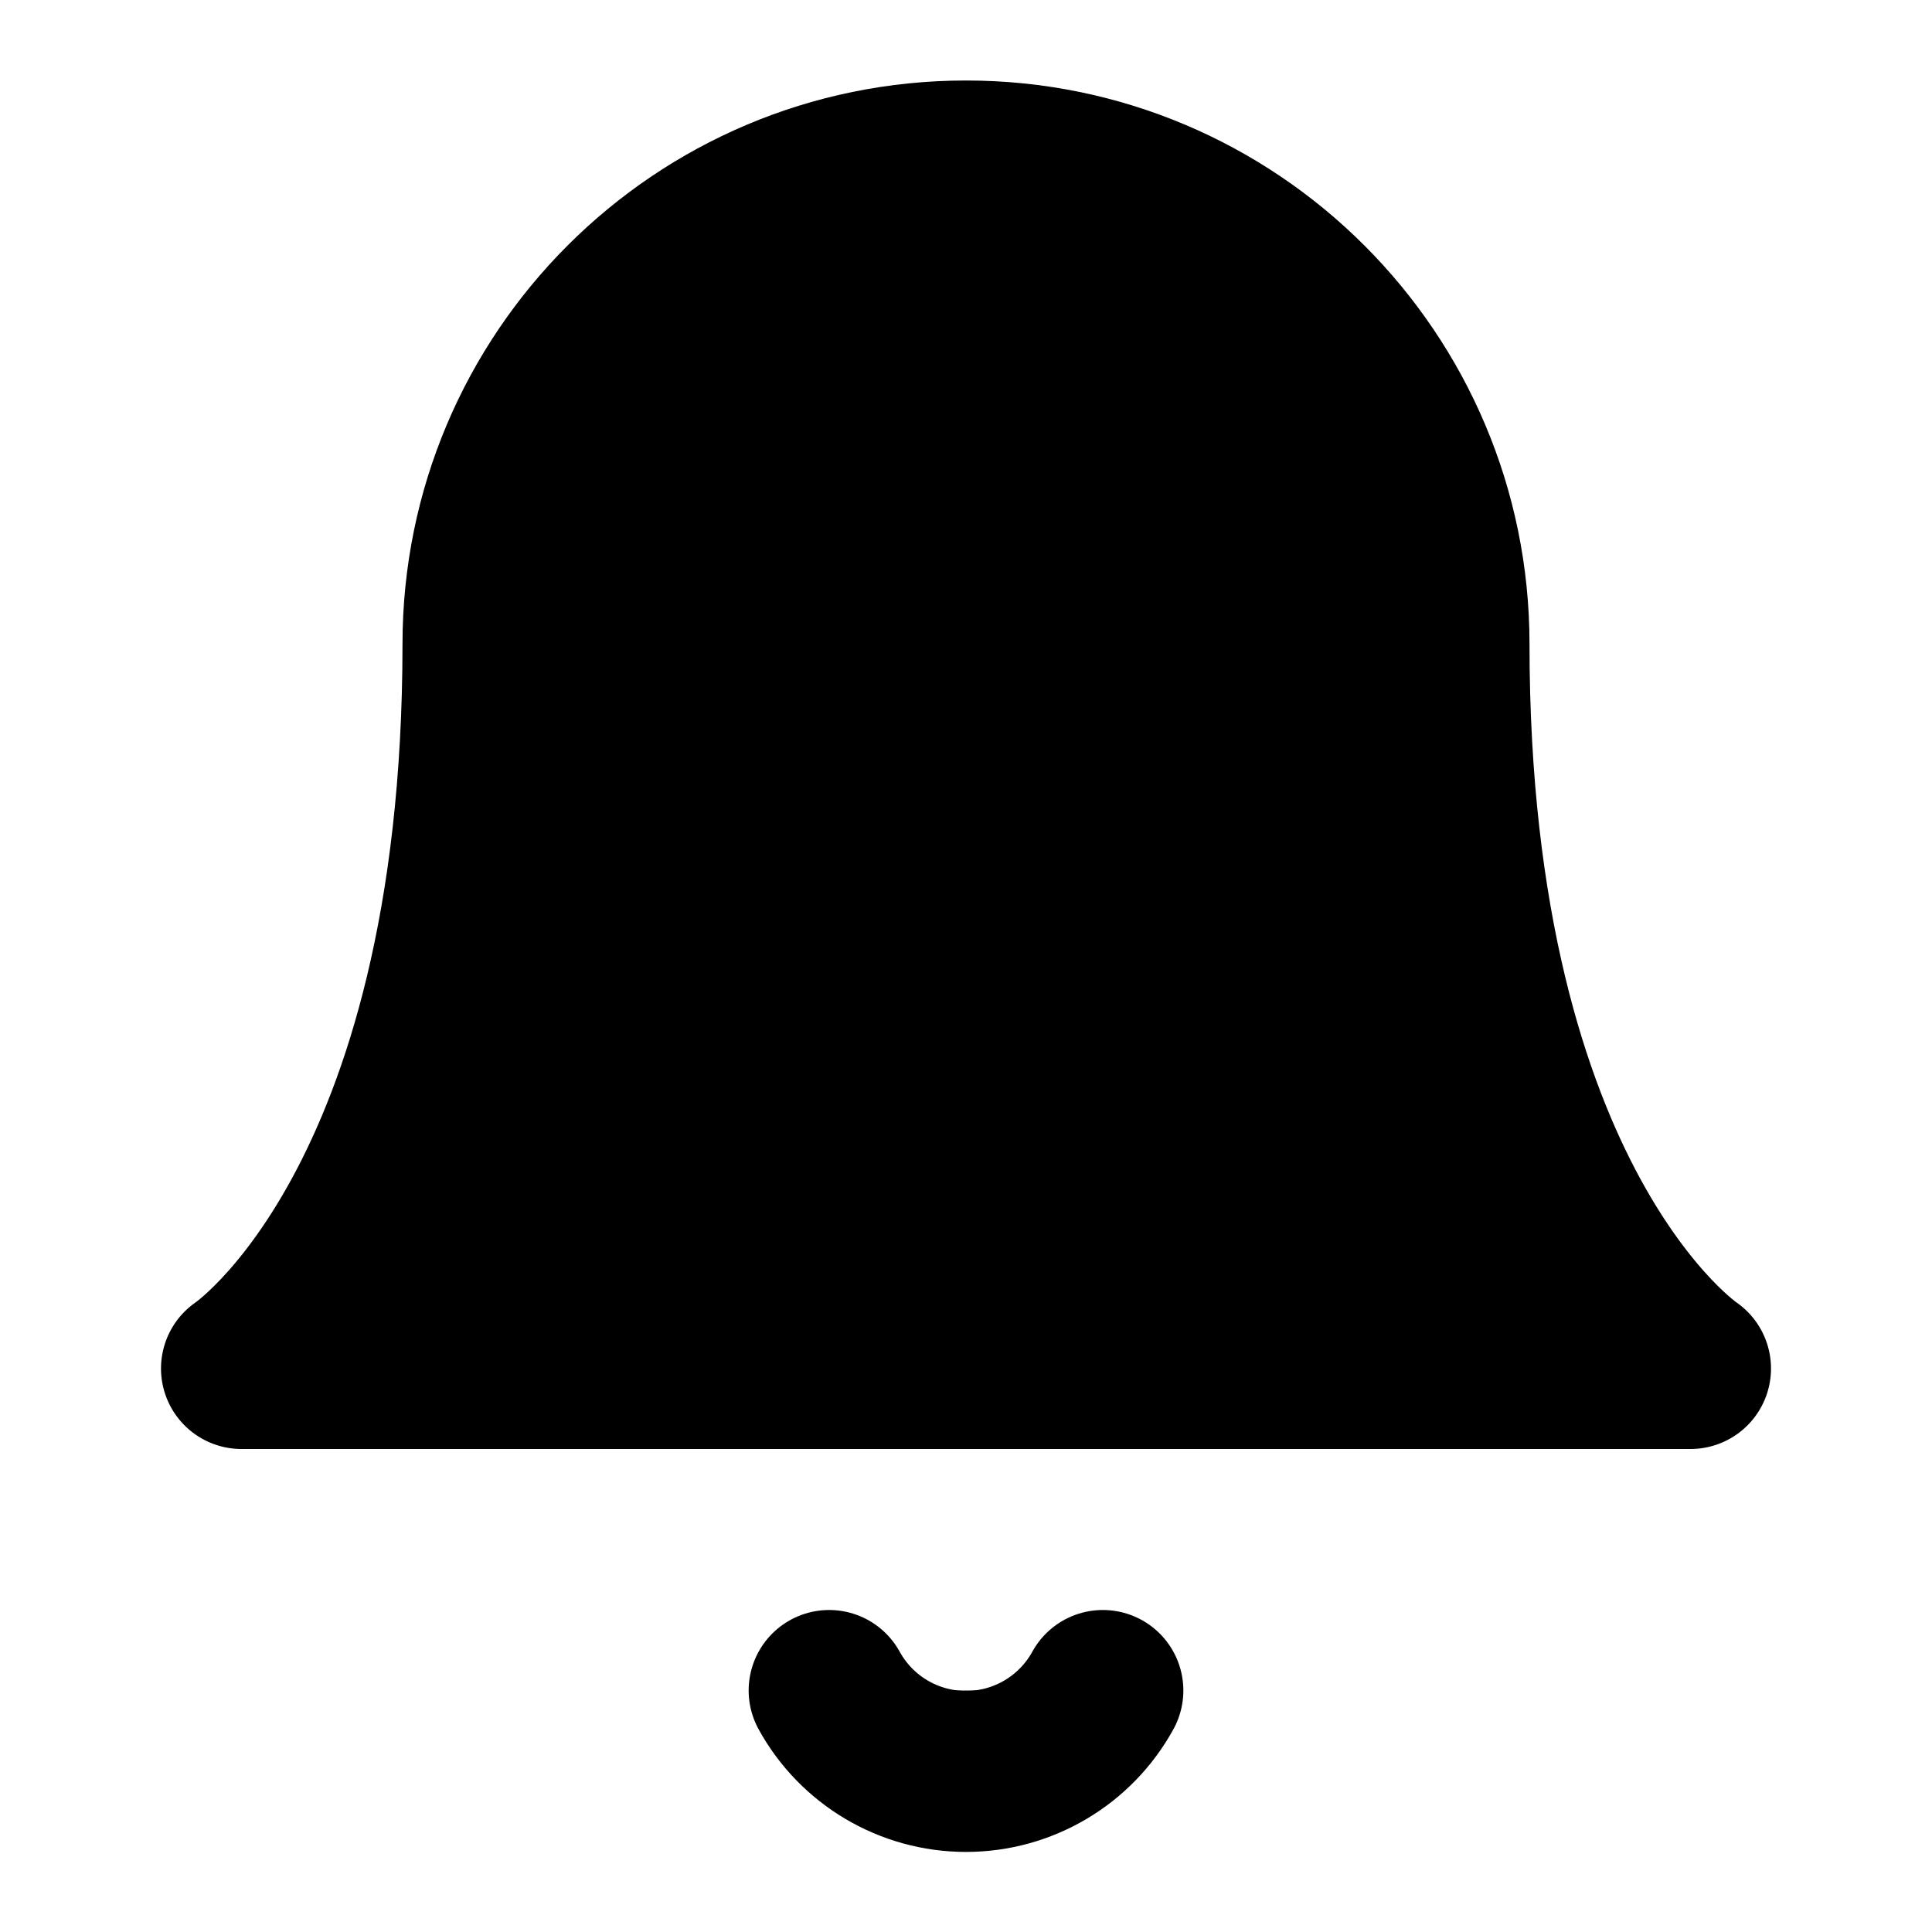
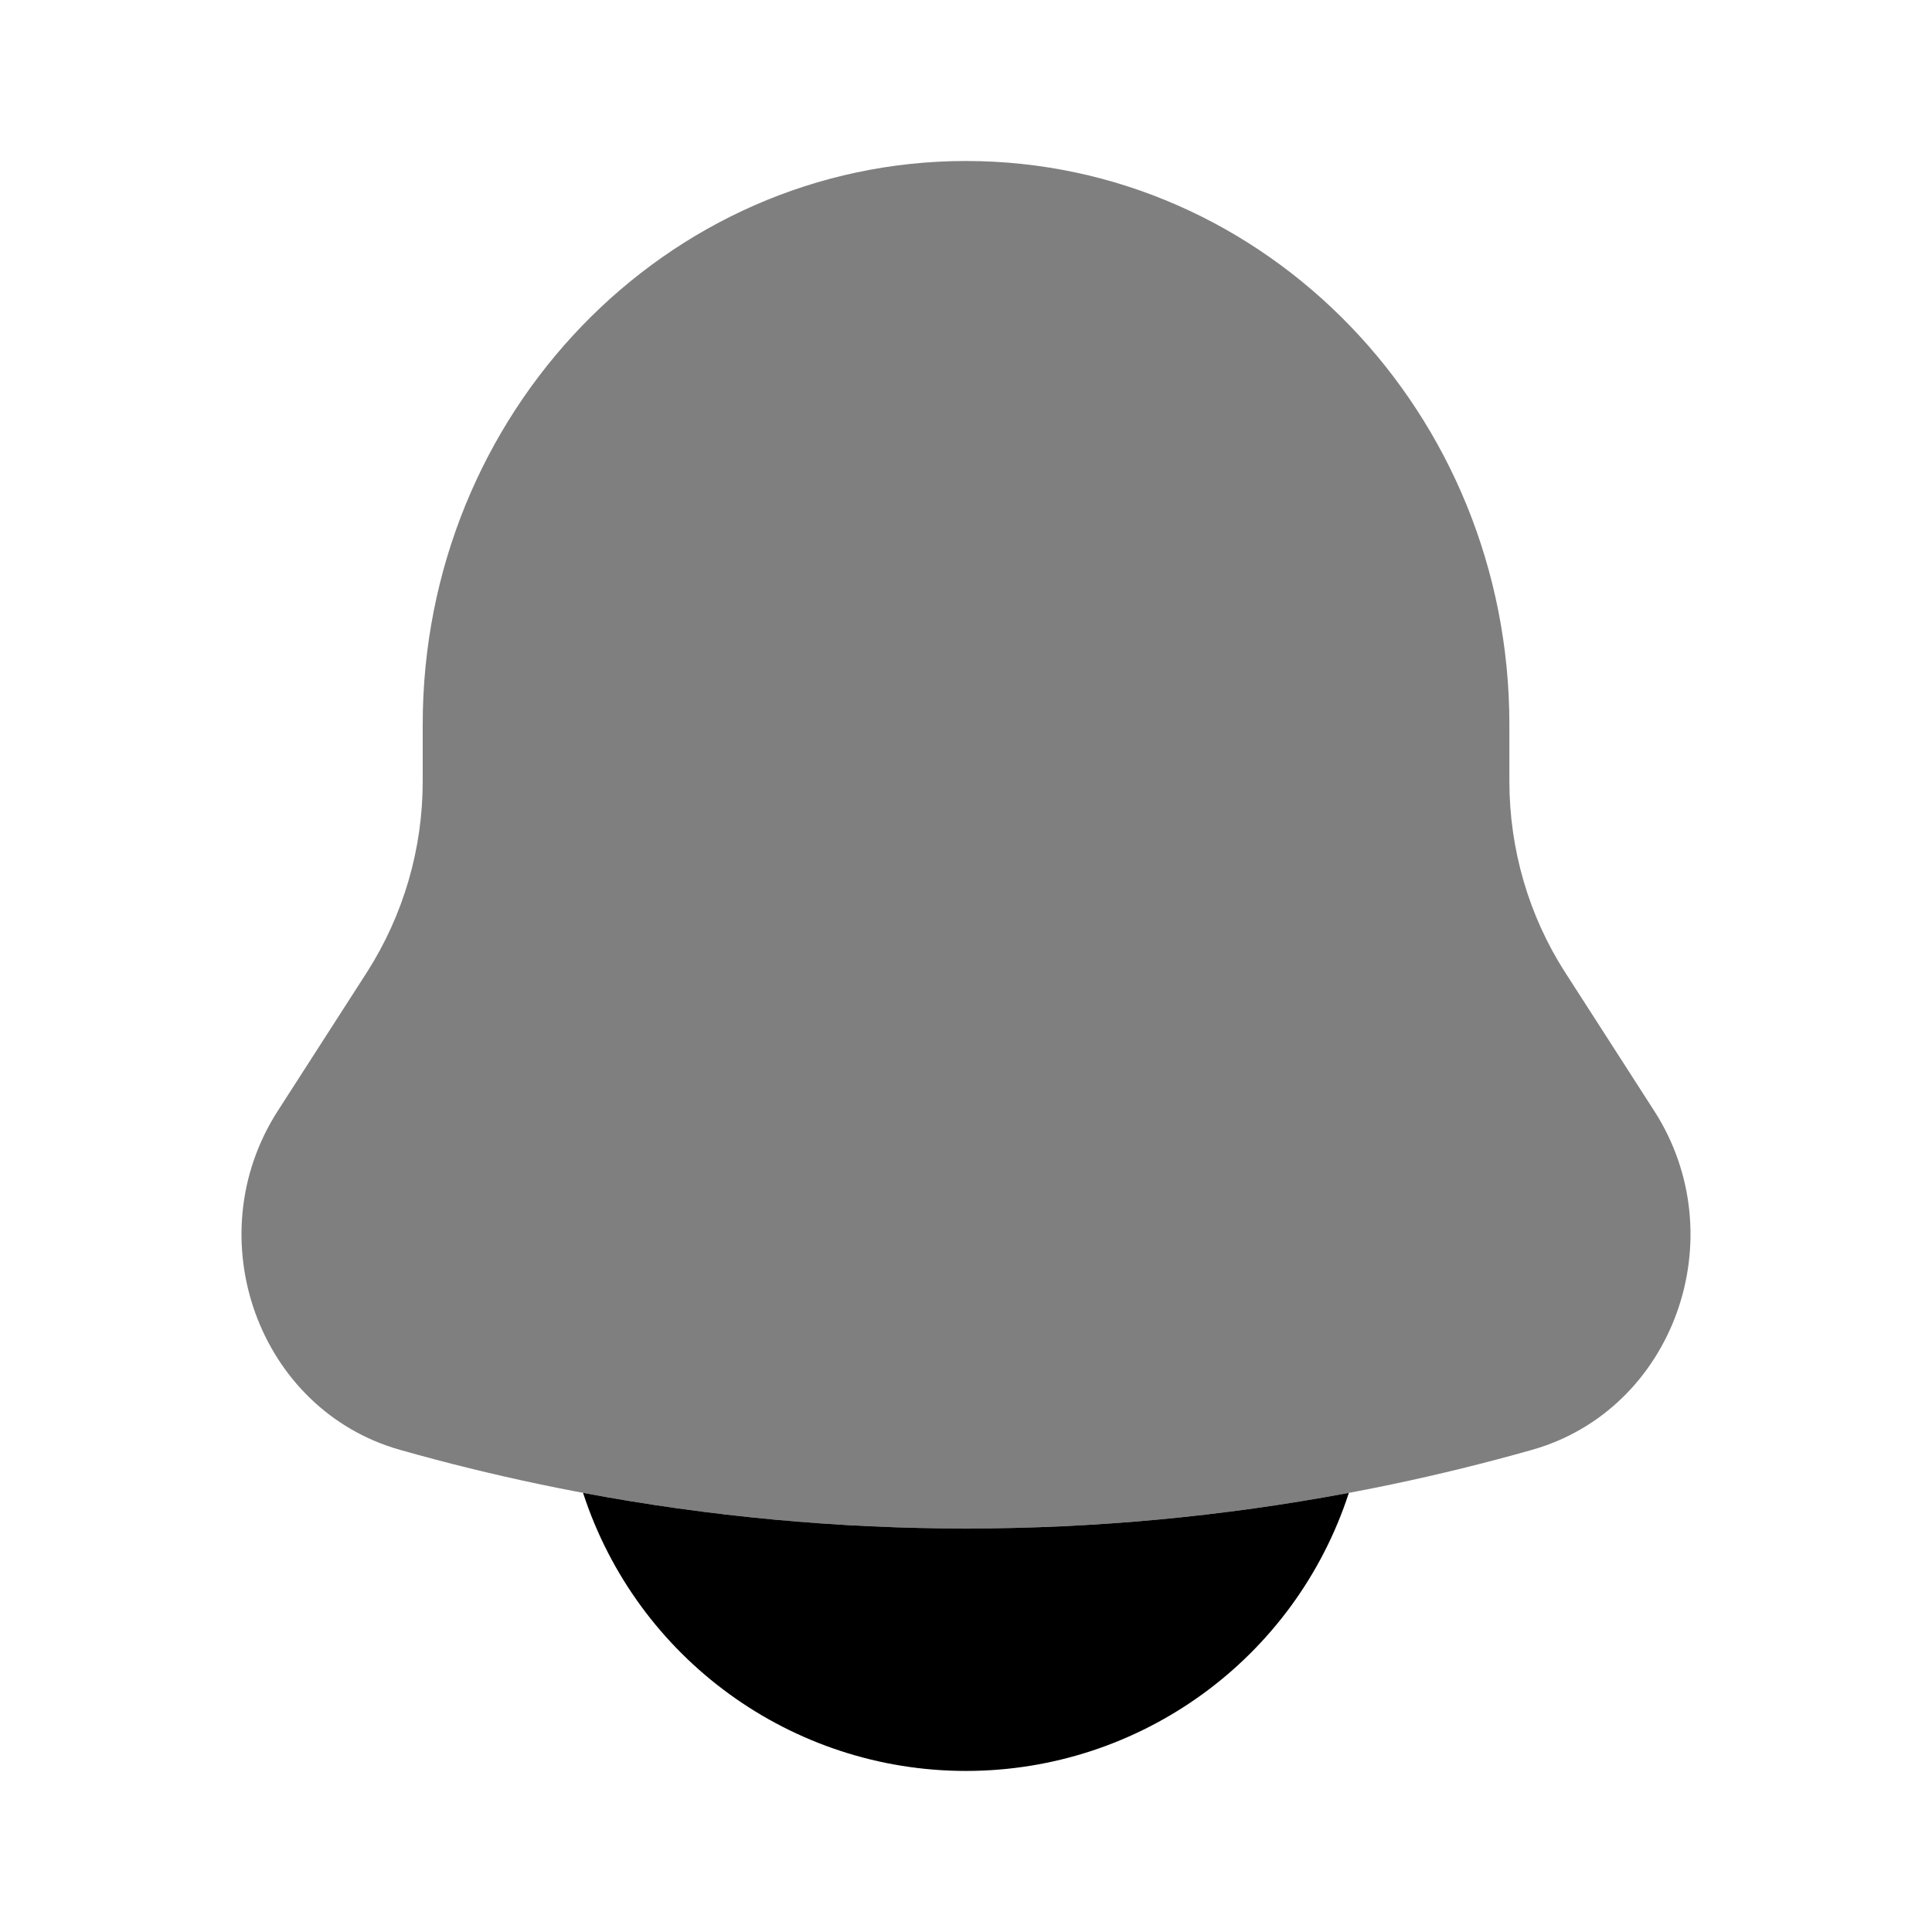
- <svg xmlns="http://www.w3.org/2000/svg" width="24" height="24" viewBox="0 0 24 24" fill="currentColor" stroke="currentColor" stroke-width="2" stroke-linecap="round" stroke-linejoin="round">
-   <path d="M6 8a6 6 0 0 1 12 0c0 7 3 9 3 9H3s3-2 3-9" />
-   <path d="M10.3 21a1.94 1.94 0 0 0 3.4 0" />
+ <svg xmlns="http://www.w3.org/2000/svg" width="1em" height="1em" viewBox="0 0 24 24">
+   <path fill="currentColor" d="M18.75 9v.704c0 .845.24 1.671.692 2.374l1.108 1.723c1.011 1.574.239 3.713-1.52 4.21a25.8 25.8 0 0 1-14.06 0c-1.759-.497-2.531-2.636-1.52-4.21l1.108-1.723a4.4 4.4 0 0 0 .693-2.374V9c0-3.866 3.022-7 6.749-7s6.75 3.134 6.75 7" opacity=".5" />
+   <path fill="currentColor" d="M7.243 18.545a5.002 5.002 0 0 0 9.513 0c-3.145.59-6.367.59-9.513 0" />
</svg>
